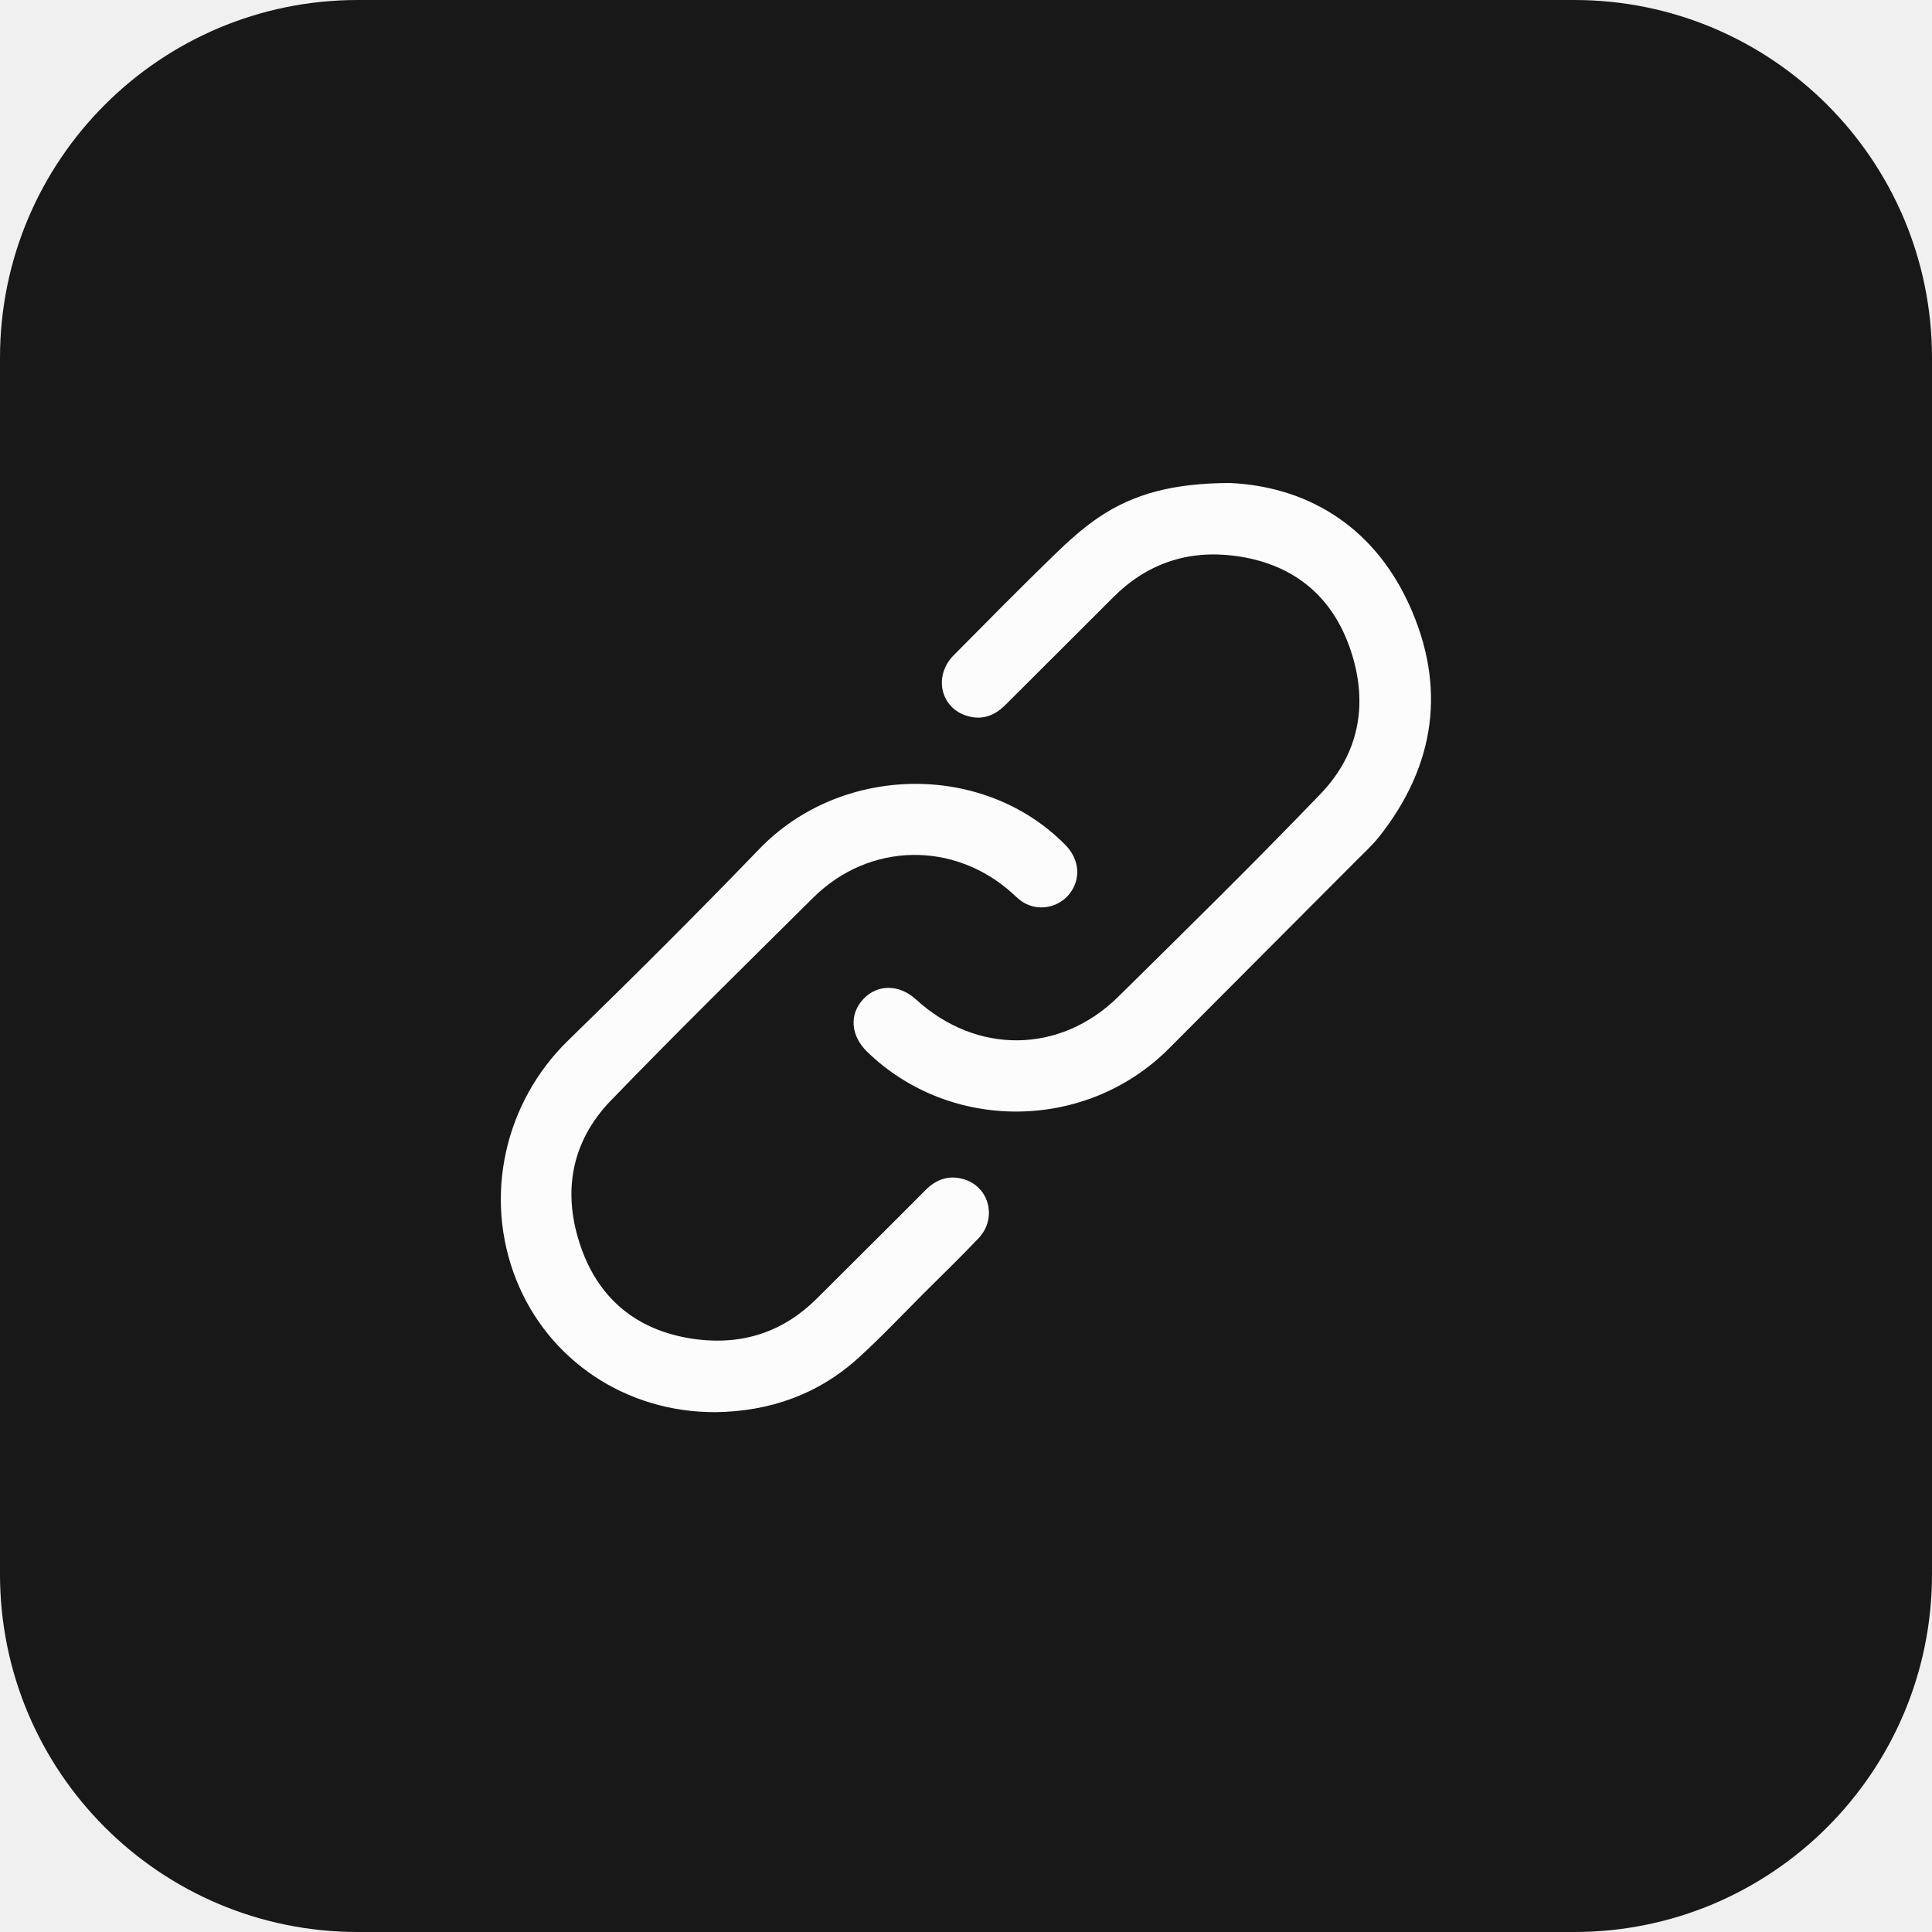
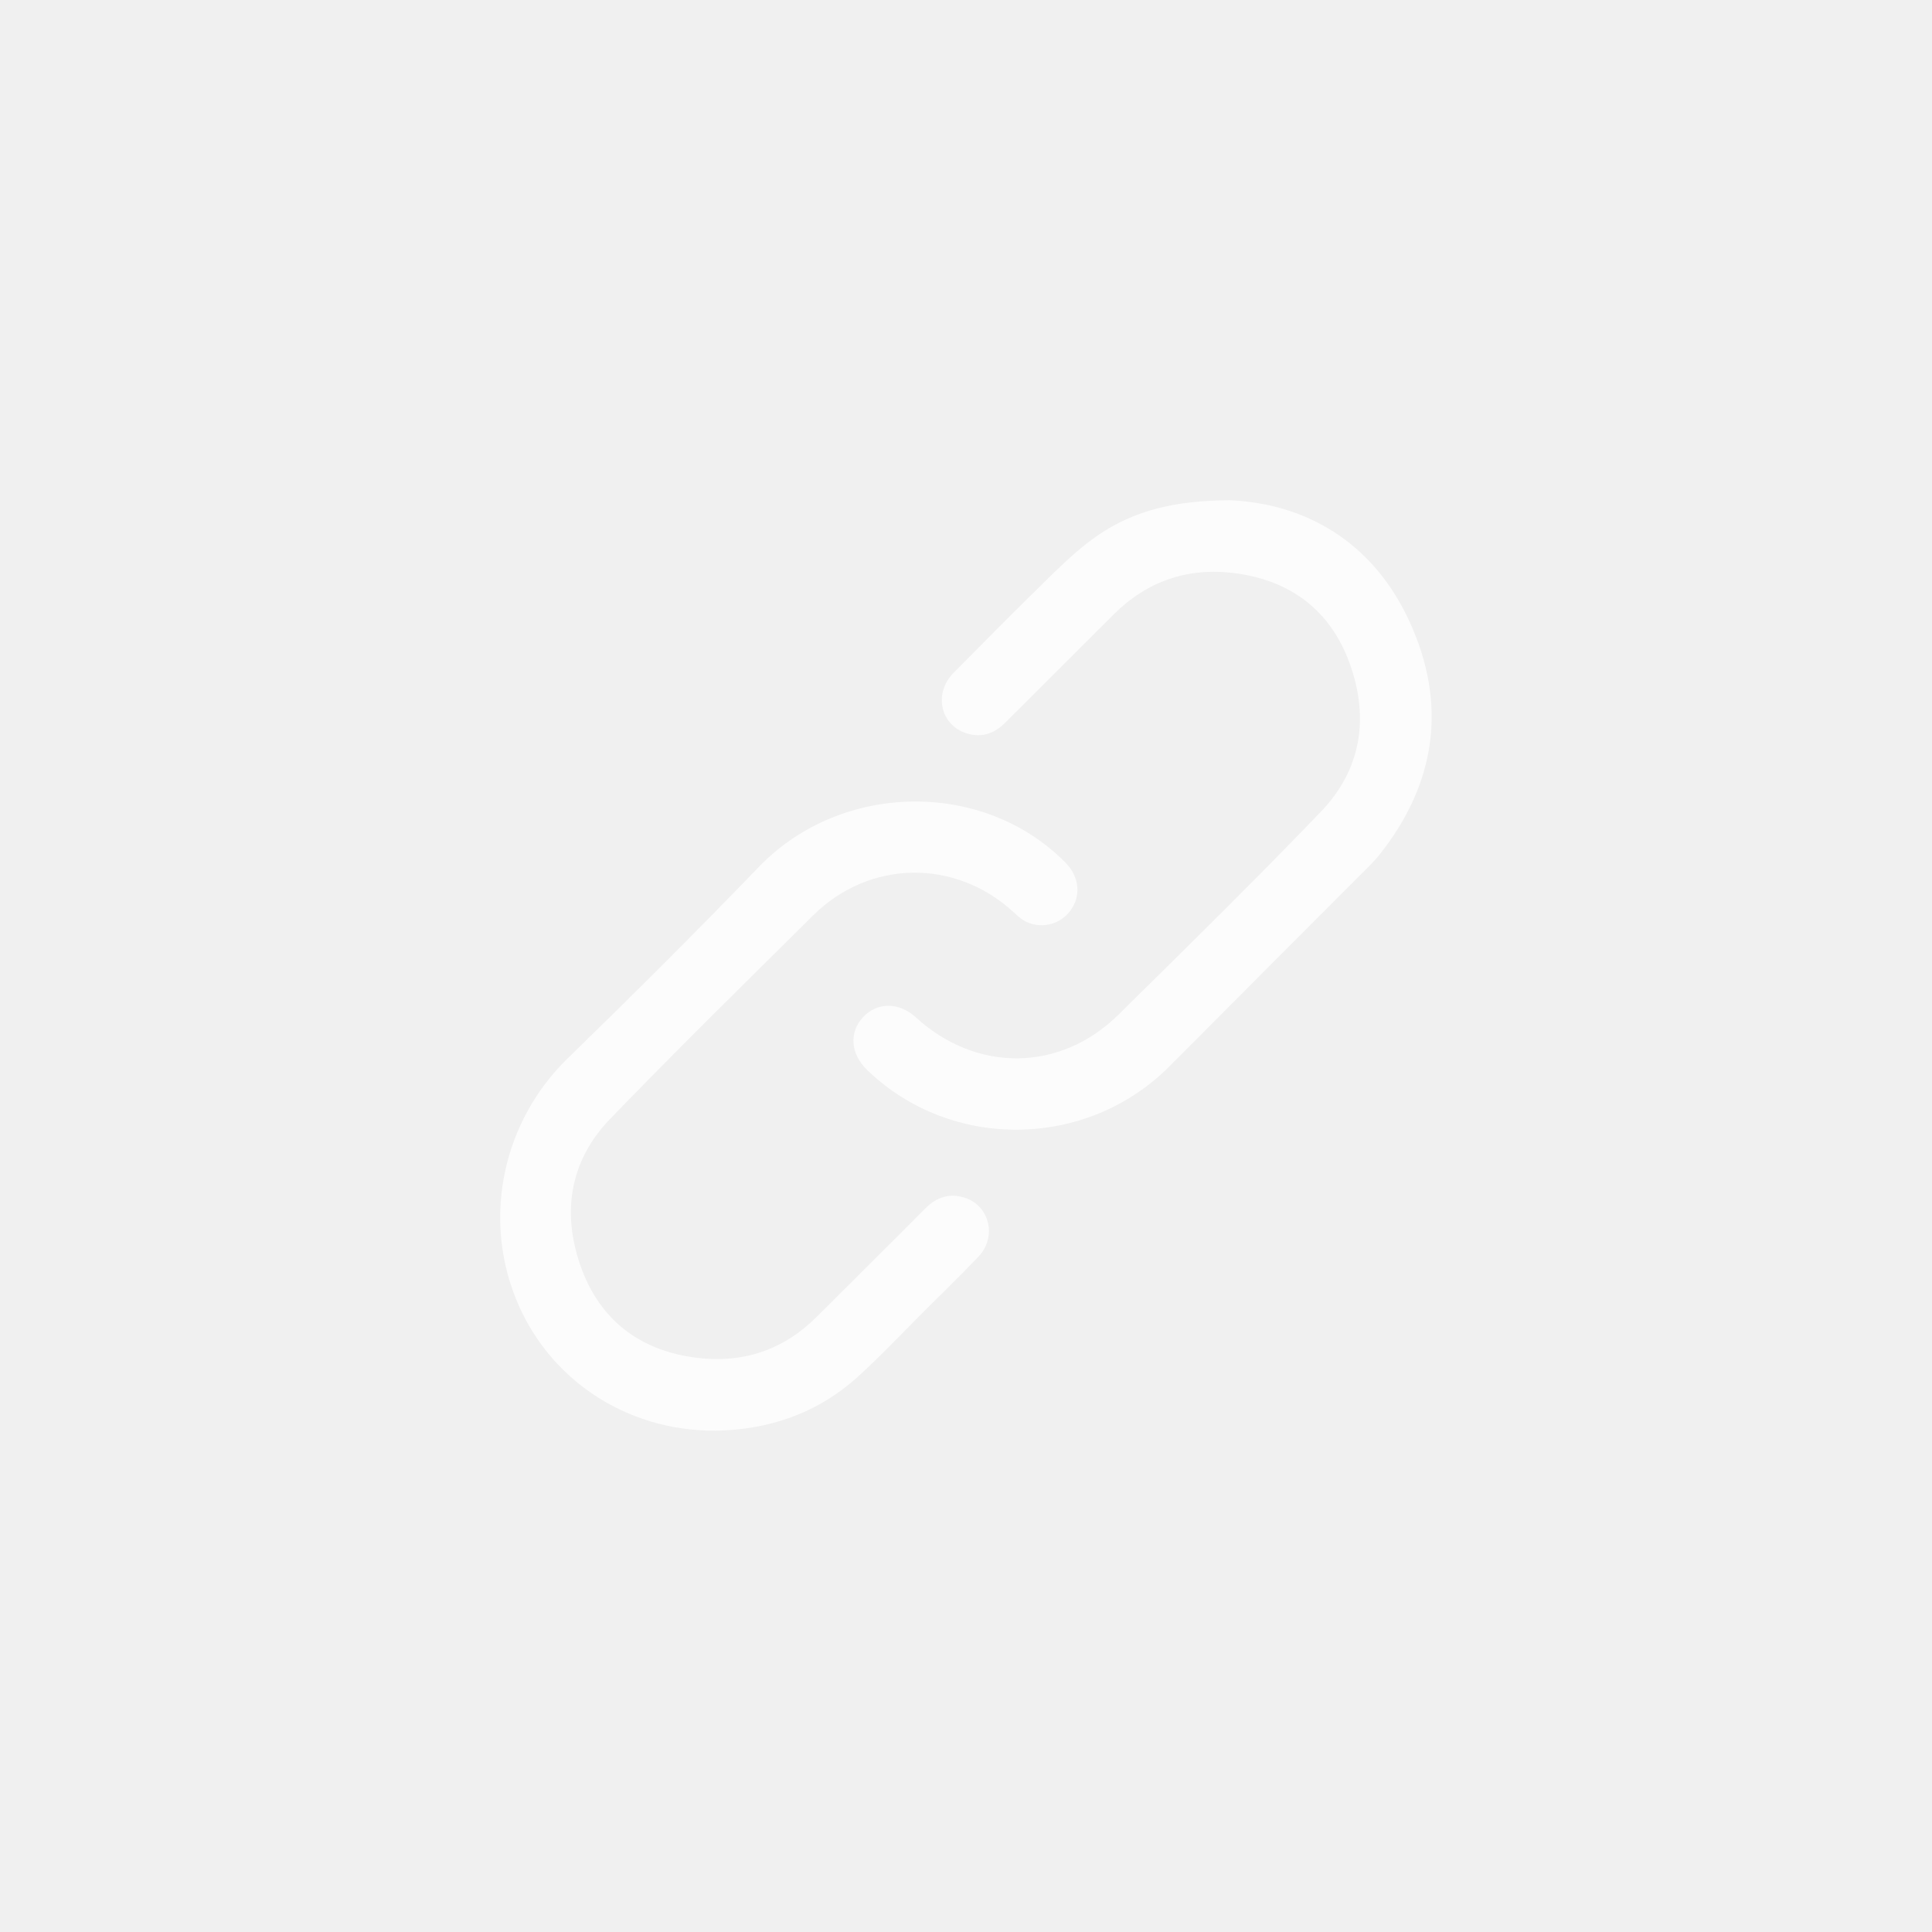
- <svg xmlns="http://www.w3.org/2000/svg" width="54" height="54" viewBox="0 0 54 54" fill="none">
-   <rect width="54" height="54" rx="10" fill="#181818" />
-   <g clip-path="url(#clip0_1187_7943)">
-     <path d="M34.371 13.5C36.438 13.591 38.345 14.624 39.383 16.893C40.431 19.185 40.128 21.381 38.557 23.374C38.358 23.626 38.117 23.846 37.889 24.075C36.152 25.818 34.412 27.558 32.676 29.303C30.371 31.618 26.576 31.663 24.239 29.399C23.775 28.949 23.73 28.353 24.128 27.927C24.526 27.502 25.132 27.505 25.604 27.936C27.292 29.48 29.632 29.461 31.256 27.859C33.156 25.985 35.062 24.113 36.91 22.189C38.036 21.017 38.256 19.569 37.711 18.059C37.176 16.577 36.06 15.734 34.498 15.534C33.191 15.368 32.05 15.755 31.11 16.699C30.11 17.704 29.101 18.701 28.099 19.705C27.772 20.033 27.394 20.147 26.96 19.986C26.267 19.727 26.108 18.87 26.653 18.318C27.584 17.377 28.515 16.434 29.464 15.512C29.851 15.136 30.257 14.767 30.702 14.465C31.688 13.798 32.797 13.506 34.371 13.5Z" fill="#FCFCFC" />
-     <path d="M19.98 39.47C17.498 39.474 15.325 38.024 14.427 35.765C13.506 33.446 14.104 30.811 15.876 29.085C17.684 27.325 19.474 25.544 21.225 23.727C23.509 21.36 27.482 21.286 29.777 23.616C30.172 24.016 30.22 24.561 29.898 24.976C29.592 25.369 29.033 25.481 28.605 25.224C28.5 25.16 28.407 25.071 28.316 24.987C26.688 23.497 24.299 23.533 22.73 25.09C20.835 26.97 18.93 28.84 17.075 30.759C15.943 31.93 15.711 33.373 16.246 34.883C16.78 36.393 17.913 37.246 19.503 37.438C20.788 37.592 21.911 37.214 22.836 36.29C23.846 35.28 24.863 34.276 25.869 33.263C26.188 32.942 26.557 32.83 26.98 32.973C27.665 33.205 27.865 34.068 27.351 34.609C26.856 35.13 26.338 35.631 25.829 36.139C25.224 36.744 24.637 37.367 24.006 37.942C22.872 38.977 21.509 39.453 19.982 39.471L19.98 39.47Z" fill="#FCFCFC" />
+ <svg xmlns="http://www.w3.org/2000/svg" width="56" height="56" viewBox="0 0 56 56" fill="none">
+   <g clip-path="url(#clip0_1_6540)">
+     <path d="M35.654 14.5C37.8 14.595 39.782 15.668 40.859 18.024C41.948 20.403 41.633 22.684 40.002 24.753C39.795 25.015 39.545 25.244 39.308 25.481C37.504 27.292 35.697 29.099 33.894 30.911C31.5 33.315 27.56 33.362 25.132 31.011C24.651 30.544 24.604 29.924 25.018 29.481C25.43 29.04 26.06 29.044 26.55 29.492C28.303 31.094 30.733 31.075 32.419 29.411C34.392 27.465 36.372 25.522 38.291 23.523C39.46 22.306 39.689 20.803 39.123 19.234C38.567 17.696 37.409 16.82 35.787 16.613C34.429 16.439 33.244 16.842 32.268 17.822C31.229 18.866 30.181 19.901 29.141 20.943C28.802 21.285 28.409 21.403 27.958 21.235C27.238 20.967 27.073 20.076 27.639 19.504C28.606 18.526 29.574 17.547 30.559 16.589C30.96 16.199 31.382 15.816 31.844 15.502C32.868 14.81 34.02 14.507 35.654 14.5Z" fill="#FCFCFC" />
+     <path d="M20.71 41.469C18.133 41.473 15.876 39.967 14.944 37.621C13.987 35.213 14.608 32.477 16.448 30.684C18.326 28.857 20.184 27.007 22.003 25.121C24.375 22.662 28.501 22.585 30.884 25.005C31.294 25.42 31.344 25.986 31.009 26.417C30.692 26.826 30.111 26.942 29.667 26.675C29.558 26.608 29.462 26.516 29.367 26.429C27.676 24.881 25.195 24.919 23.566 26.536C21.598 28.488 19.619 30.43 17.693 32.423C16.517 33.639 16.277 35.137 16.832 36.706C17.387 38.273 18.564 39.16 20.214 39.359C21.549 39.519 22.715 39.126 23.676 38.166C24.725 37.117 25.78 36.075 26.826 35.023C27.156 34.69 27.54 34.574 27.979 34.722C28.691 34.963 28.898 35.858 28.364 36.421C27.85 36.962 27.313 37.482 26.784 38.01C26.155 38.638 25.546 39.285 24.891 39.882C23.713 40.957 22.298 41.45 20.712 41.47L20.71 41.469Z" fill="#FCFCFC" />
  </g>
  <defs>
-     <clipPath id="clip0_1187_7943">
-       <rect width="26" height="25.969" fill="white" transform="translate(14 13.5)" />
+     <clipPath id="clip0_1_6540">
+       <rect width="27" height="26.968" fill="white" transform="translate(14.5 14.5)" />
    </clipPath>
  </defs>
</svg>
